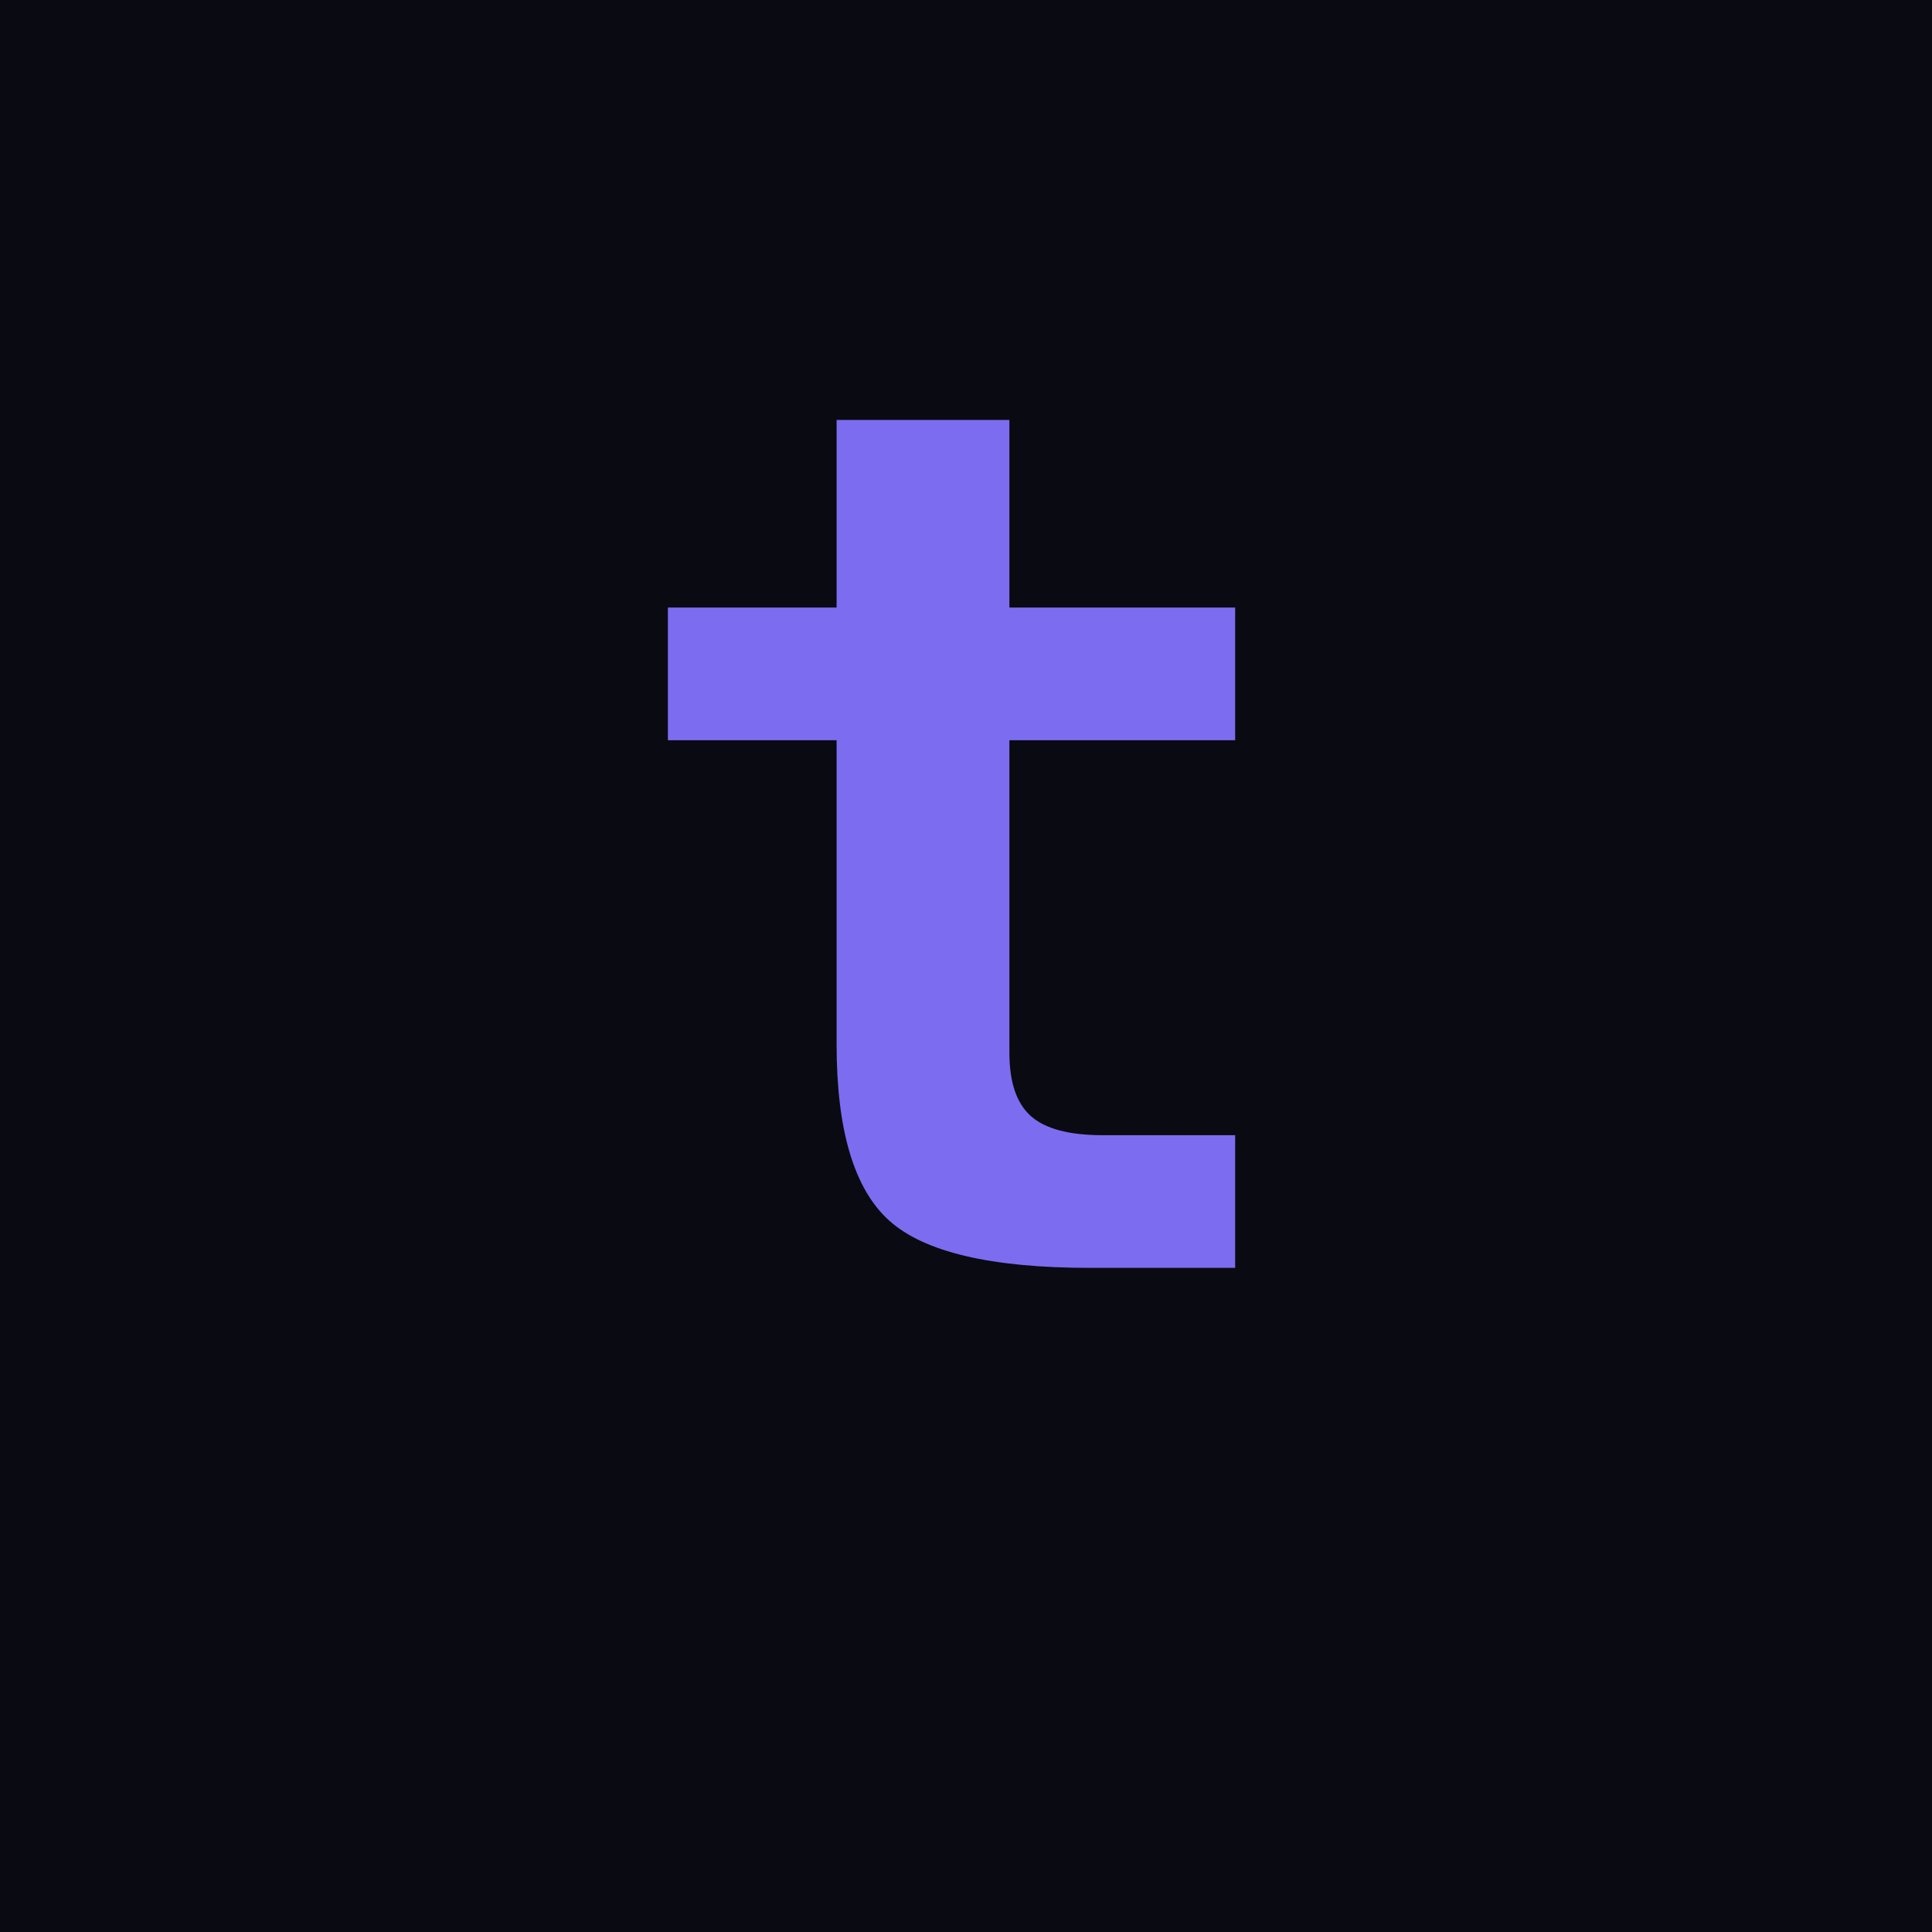
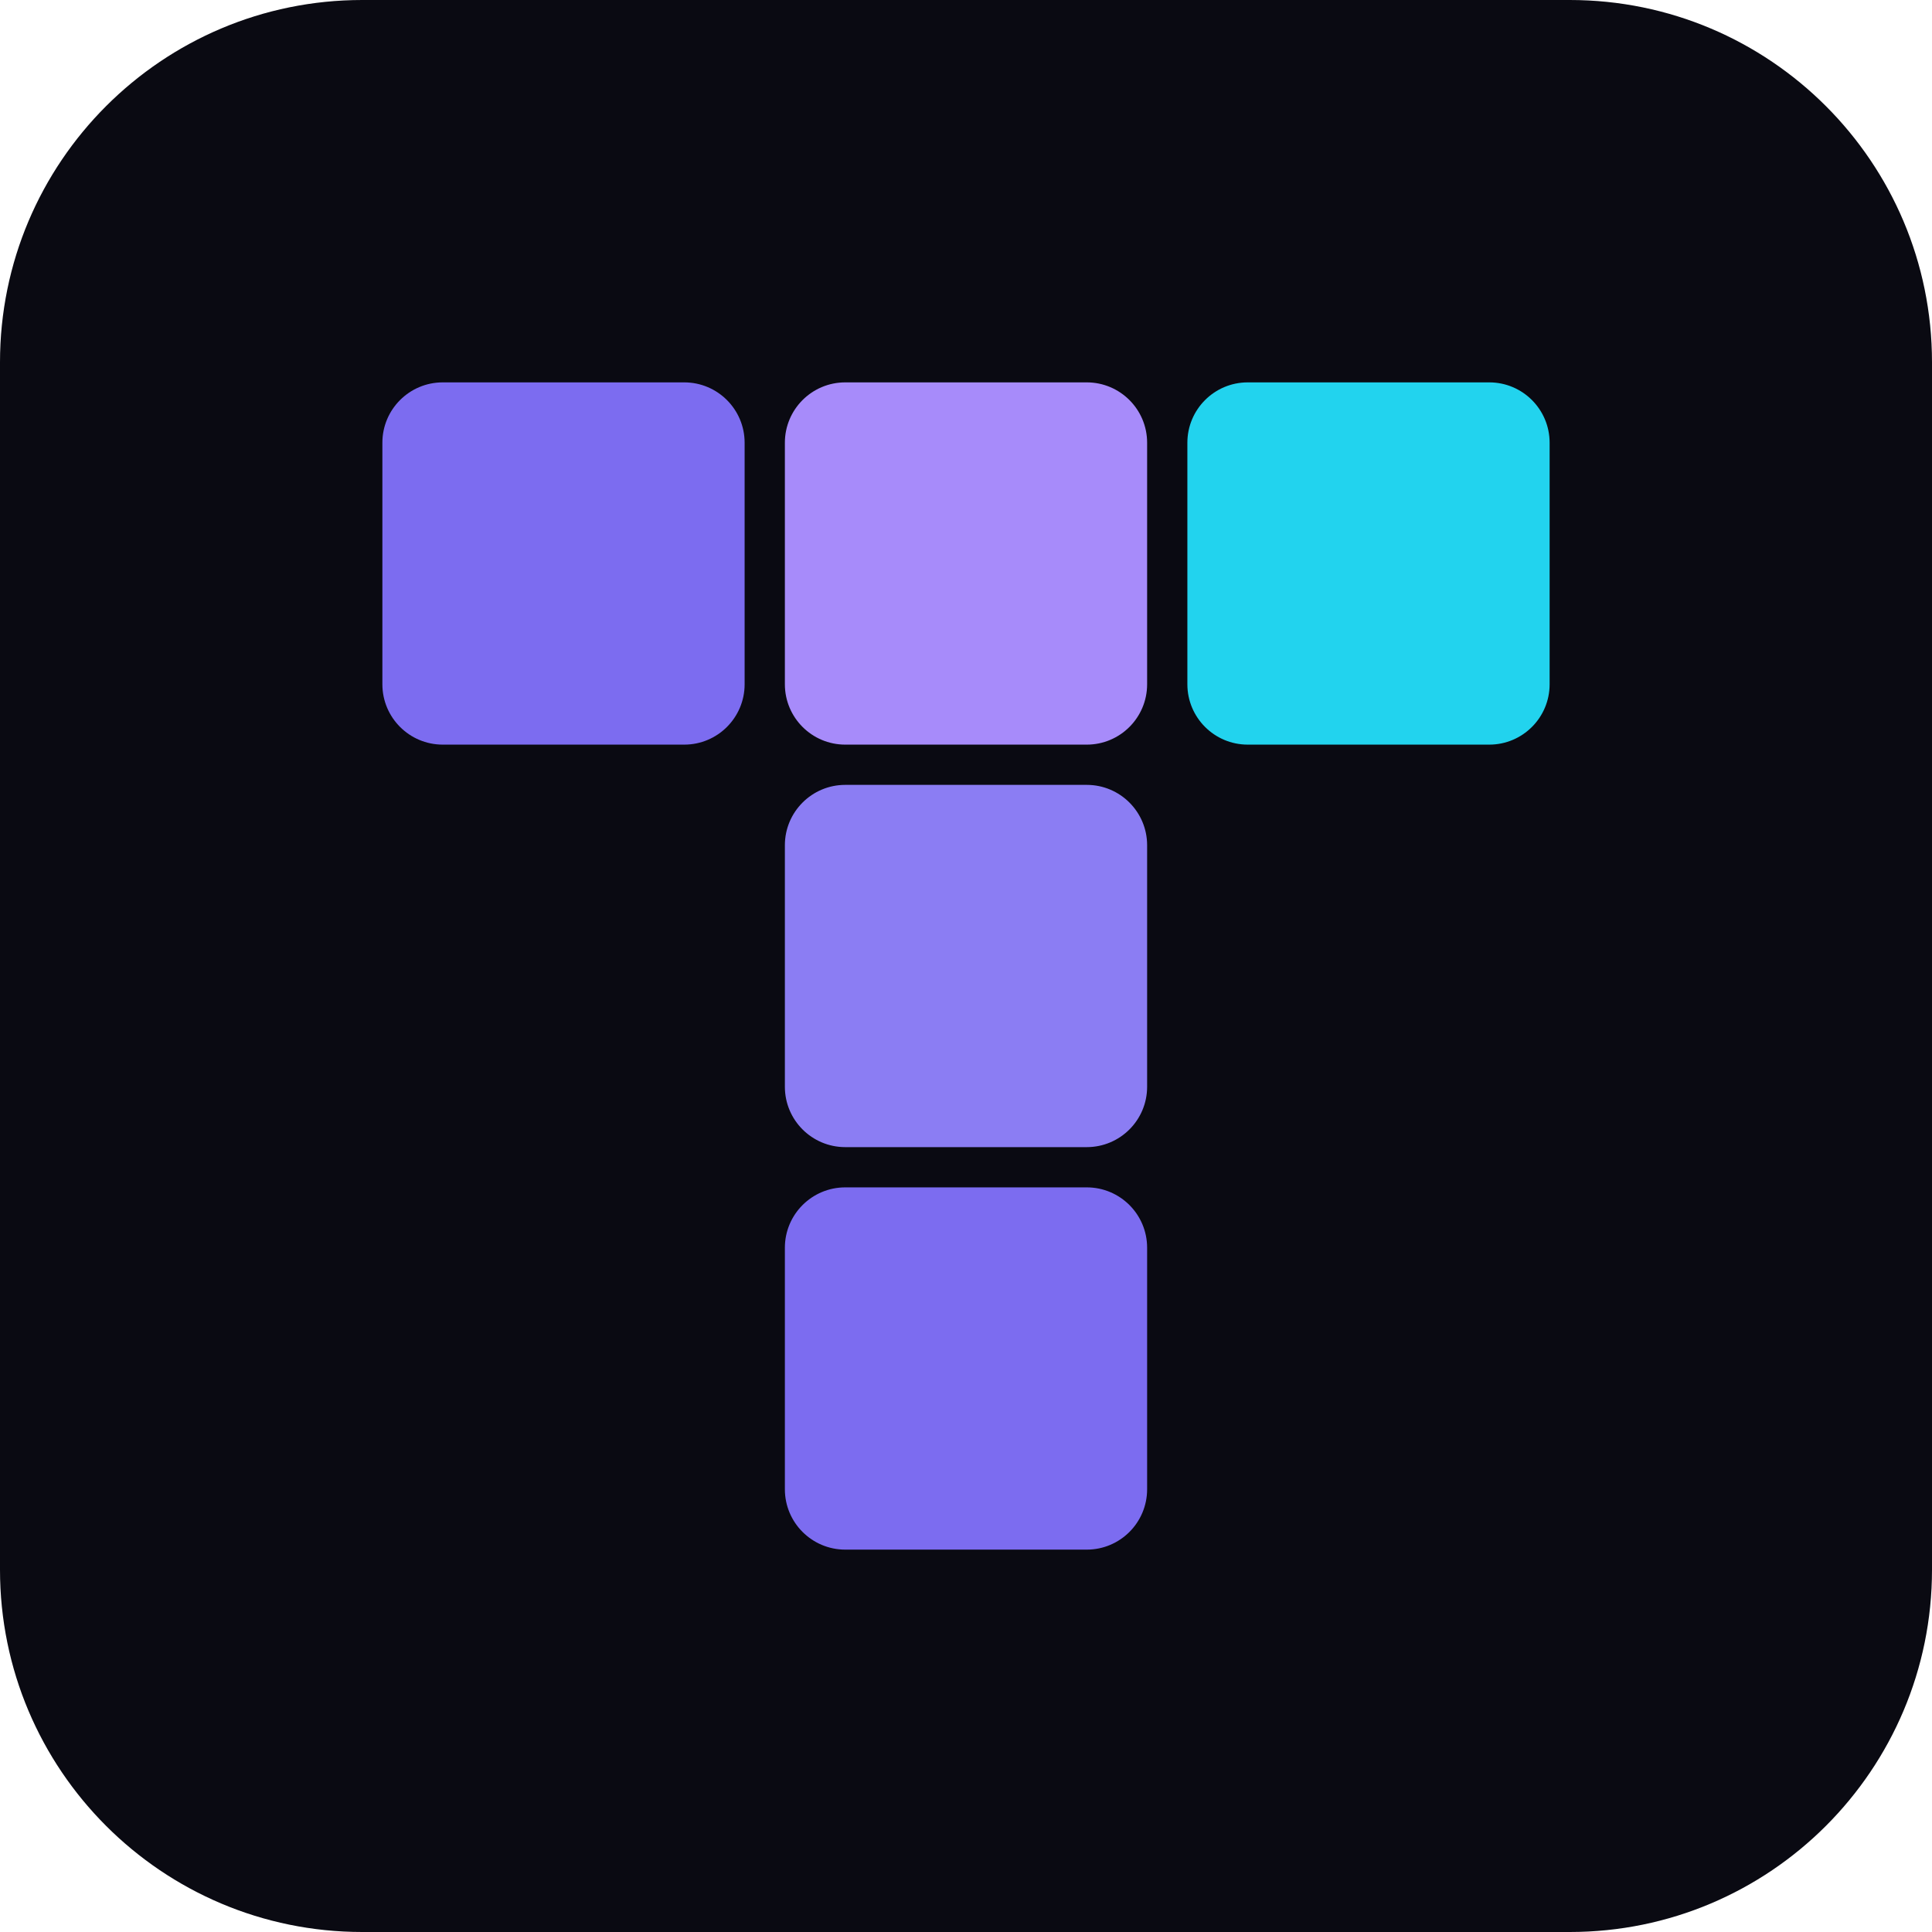
<svg xmlns="http://www.w3.org/2000/svg" viewBox="0 0 192 192">
-   <rect width="192" height="192" fill="#0a0a12" />
-   <text x="96" y="126" text-anchor="middle" font-family="ui-monospace, 'IBM Plex Mono', monospace" font-size="120" font-weight="700" fill="#7c6cf0">t</text>
+   <rect width="192" height="192" rx="36" fill="#0a0a12" />
+   <rect x="38" y="38" width="36" height="36" rx="6" fill="#7c6cf0" />
+   <rect x="78" y="38" width="36" height="36" rx="6" fill="#a78bfa" />
+   <rect x="118" y="38" width="36" height="36" rx="6" fill="#22d3ee" />
+   <rect x="78" y="78" width="36" height="36" rx="6" fill="#8b7df3" />
+   <rect x="78" y="118" width="36" height="36" rx="6" fill="#7c6cf0" />
</svg>
